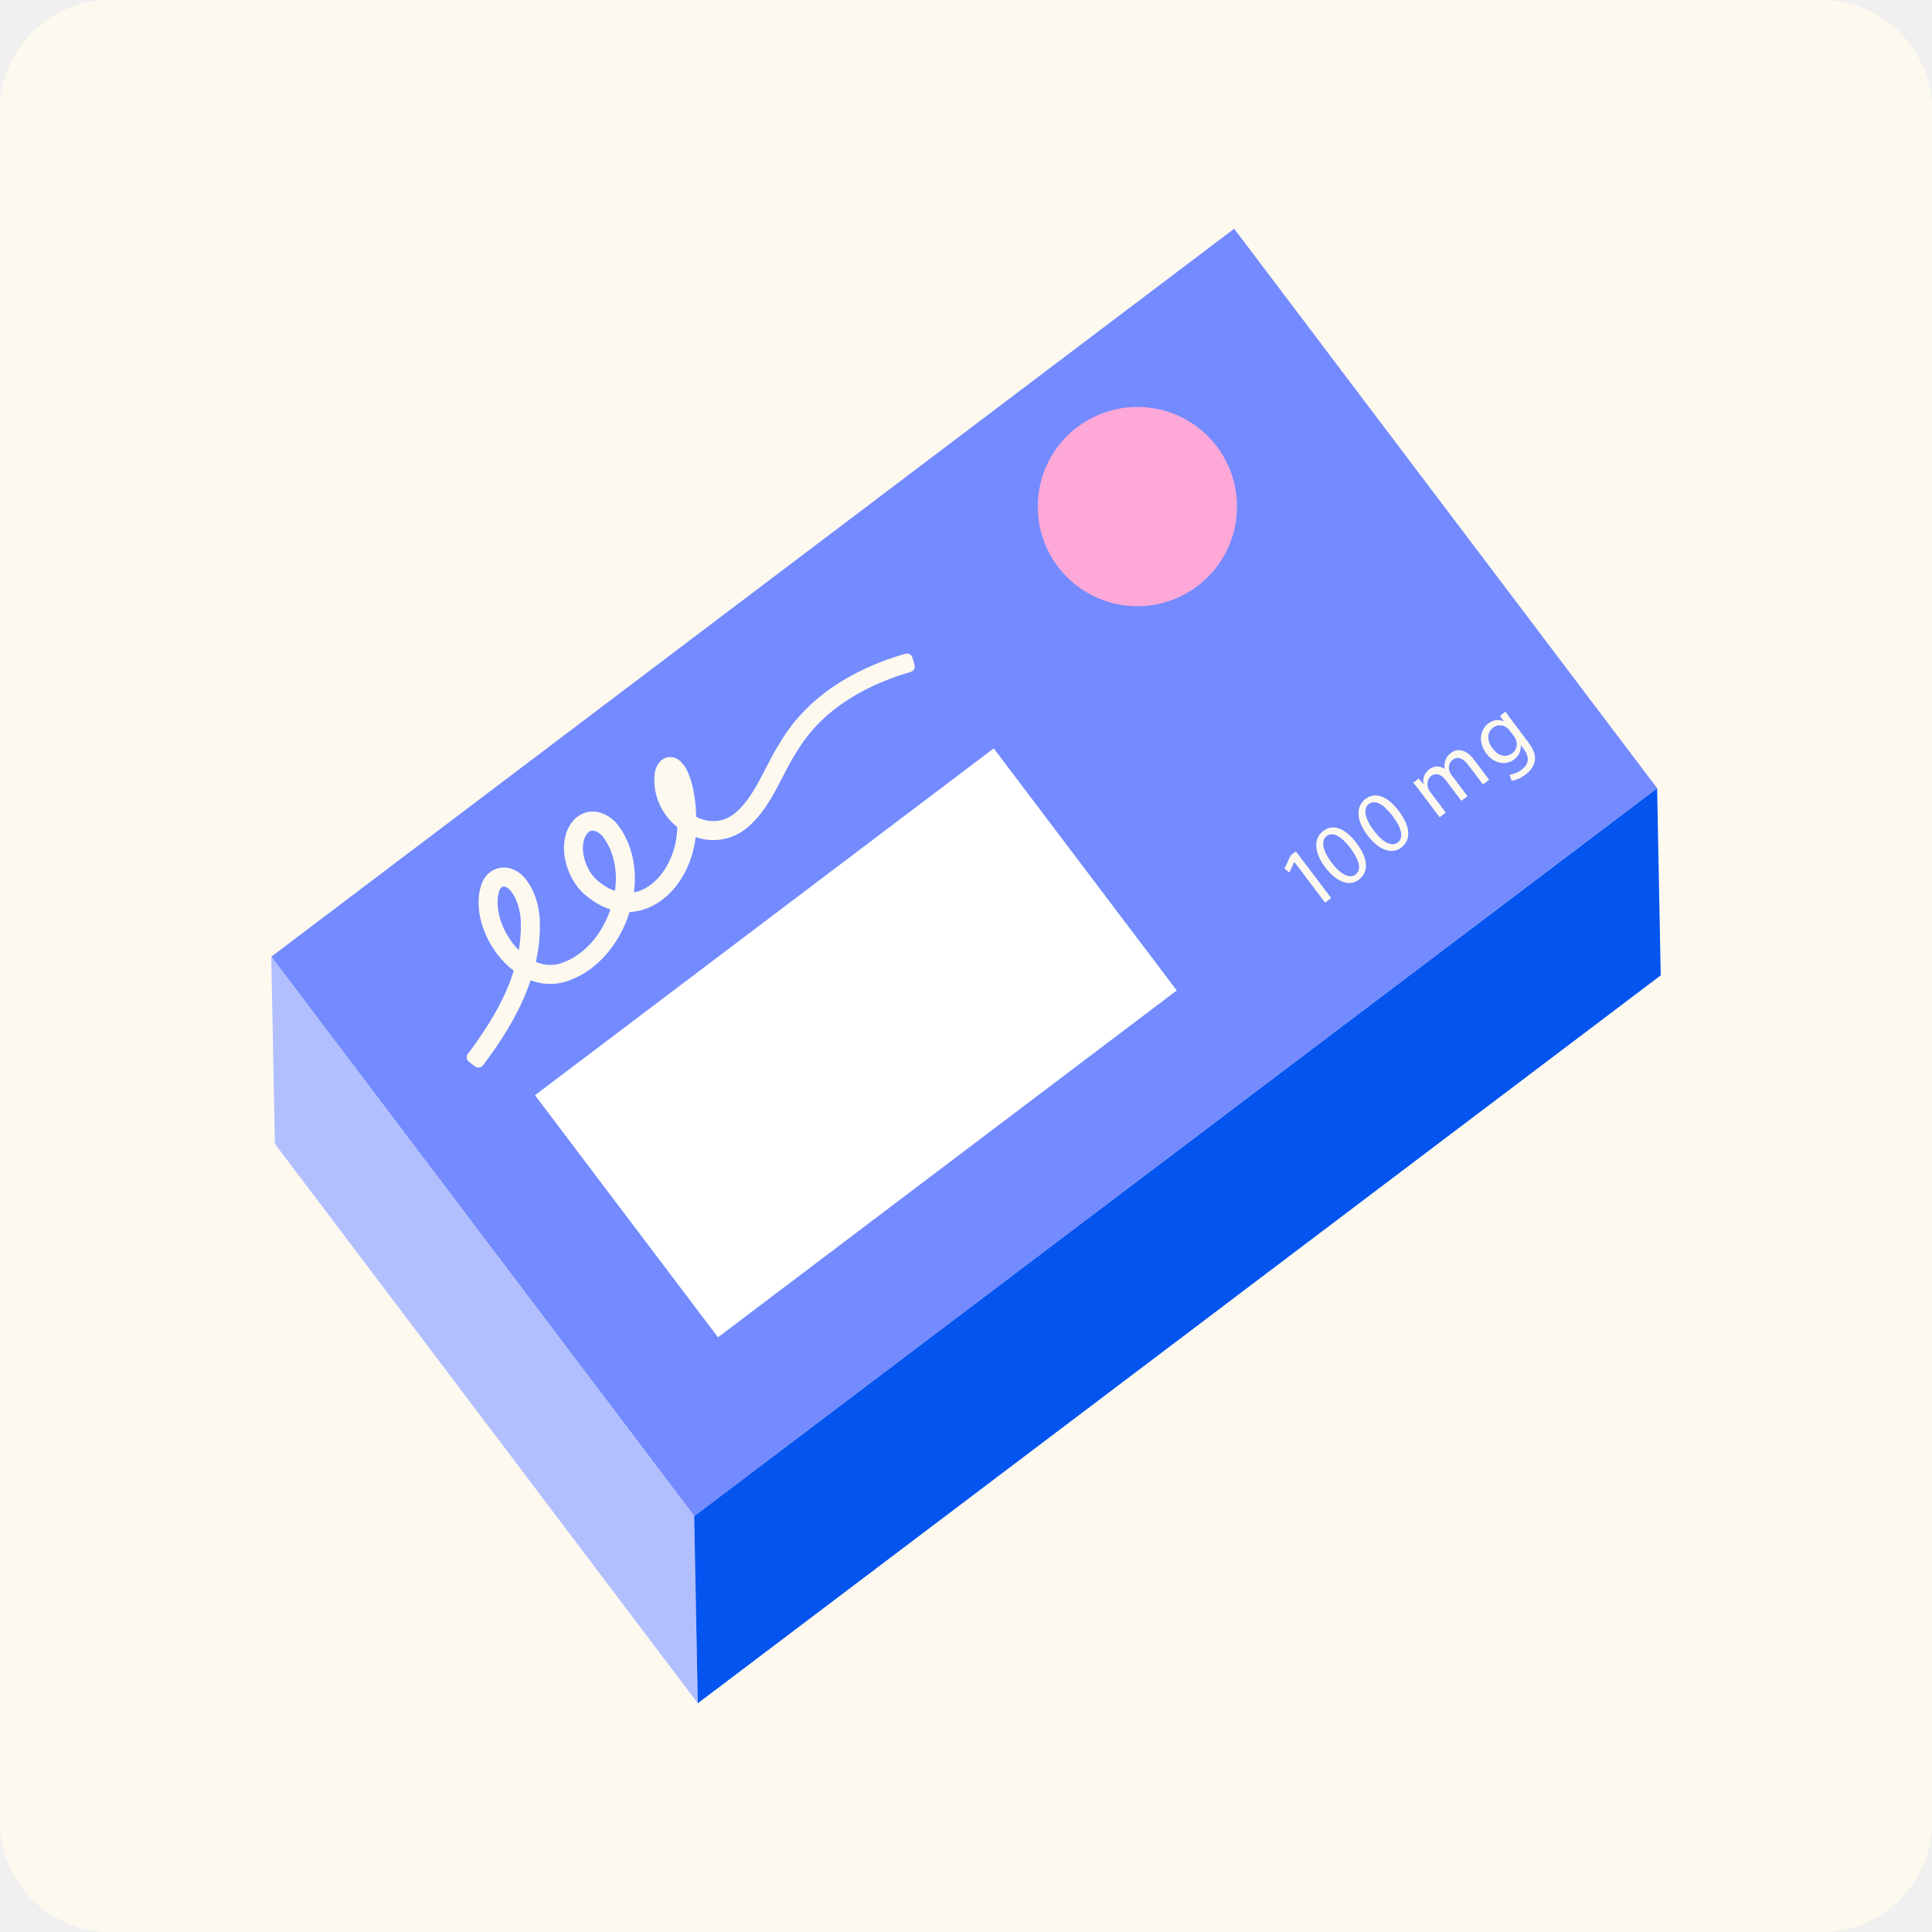
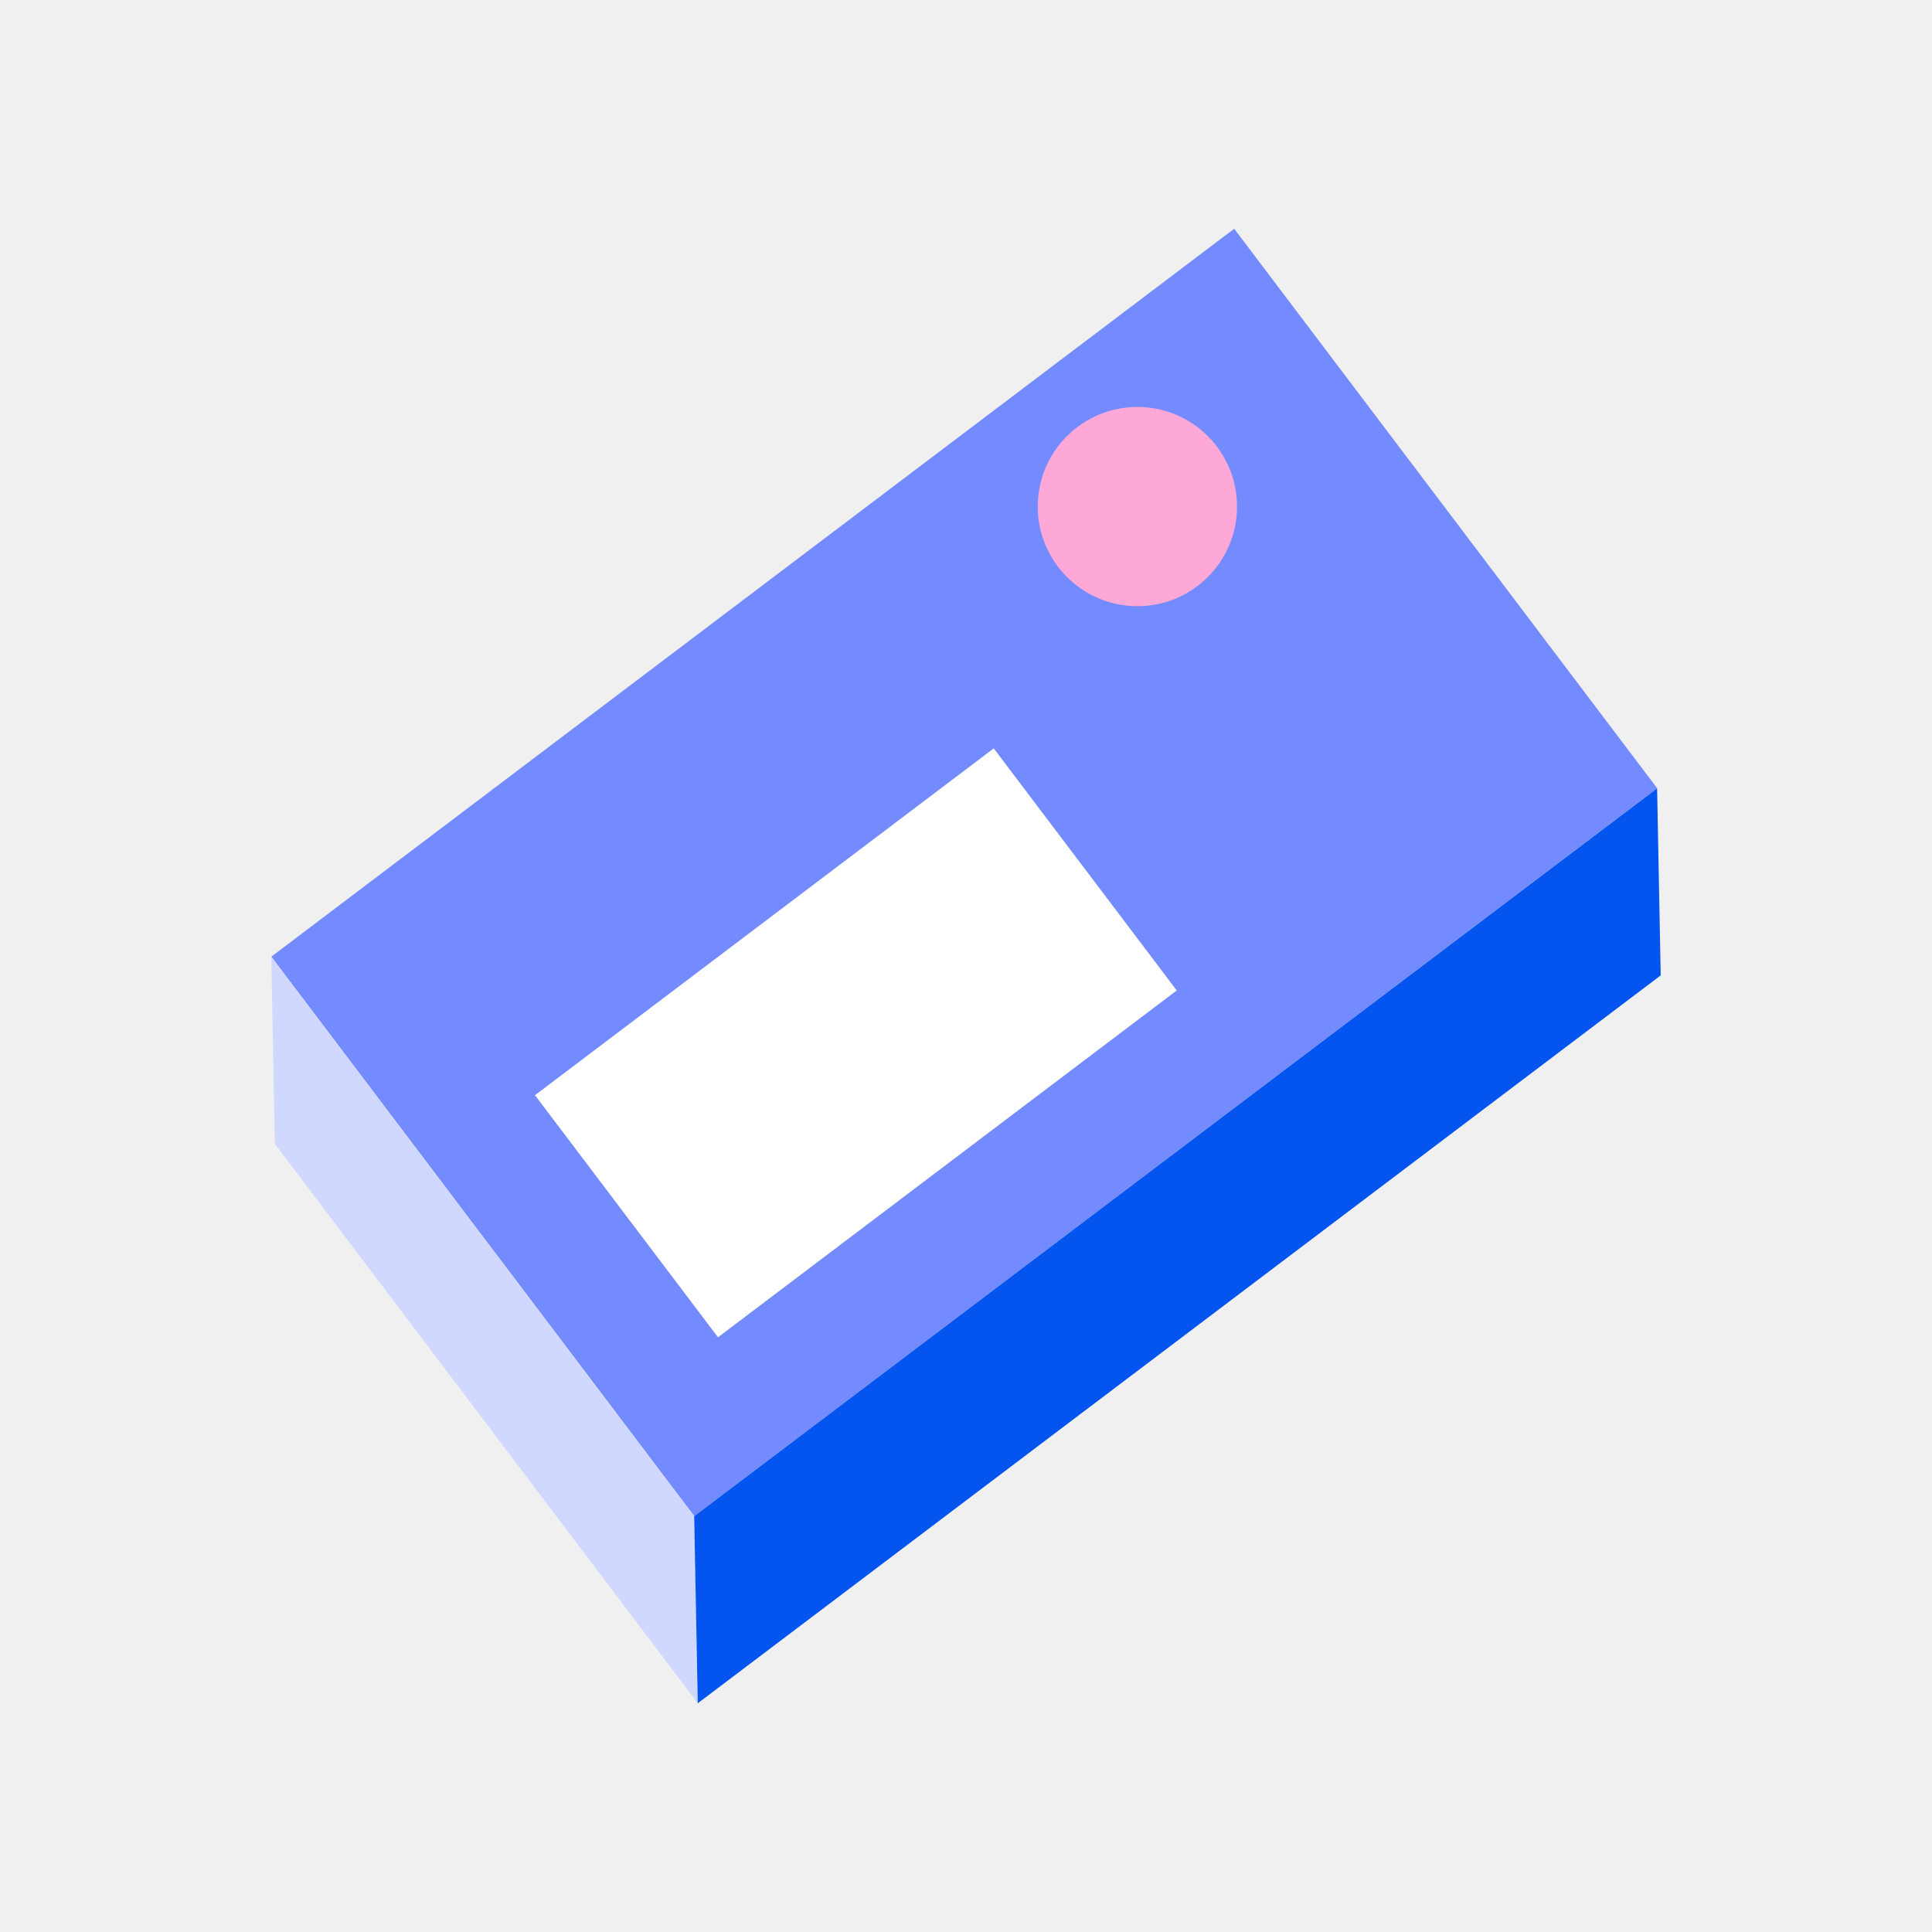
- <svg xmlns="http://www.w3.org/2000/svg" width="70" height="70" viewBox="0 0 70 70" fill="none">
-   <path d="M66 0H4C1.791 0 0 1.791 0 4V66C0 68.209 1.791 70 4 70H66C68.209 70 70 68.209 70 66V4C70 1.791 68.209 0 66 0Z" fill="#FEF9EF" />
-   <path d="M44.716 8.287L9.829 34.663L25.153 54.932L60.04 28.557L44.716 8.287Z" fill="#738BFF" />
-   <mask id="mask0_26698_6290" style="mask-type:luminance" maskUnits="userSpaceOnUse" x="9" y="8" width="52" height="47">
-     <path d="M44.716 8.288L60.04 28.557L25.153 54.933L9.829 34.663L44.716 8.288Z" fill="white" />
+ <svg xmlns="http://www.w3.org/2000/svg" width="50" height="50" viewBox="0 0 50 50" fill="none">
+   <path d="M31.941 5.92L7.021 24.759L17.967 39.237L42.886 20.398L31.941 5.92Z" fill="#738BFF" />
+   <mask id="mask0_26720_13104" style="mask-type:luminance" maskUnits="userSpaceOnUse" x="7" y="5" width="36" height="35">
+     <path d="M31.941 5.92L42.886 20.398L17.967 39.238L7.021 24.759L31.941 5.92Z" fill="white" />
  </mask>
-   <g mask="url(#mask0_26698_6290)">
-     <path d="M36.005 27.115L19.383 39.682L26.014 48.453L42.636 35.886L36.005 27.115Z" fill="white" />
-     <path d="M17.335 38.471L17.118 38.307C17.995 37.151 18.569 36.098 18.858 35.092C18.77 35.032 18.685 34.967 18.601 34.893C17.798 34.194 17.373 33.033 17.614 32.194C17.692 31.892 17.889 31.694 18.15 31.65C18.439 31.602 18.739 31.756 18.935 32.052C19.161 32.351 19.314 32.812 19.349 33.308C19.373 33.854 19.315 34.405 19.173 34.965C19.526 35.156 20.01 35.278 20.559 35.035C21.395 34.697 22.09 33.846 22.382 32.804C21.983 32.724 21.589 32.508 21.22 32.158C20.672 31.589 20.41 30.524 20.901 29.9C21.049 29.716 21.242 29.617 21.458 29.612C21.72 29.607 21.989 29.743 22.197 29.984C22.73 30.666 22.913 31.594 22.719 32.565C22.938 32.566 23.157 32.519 23.368 32.422C24.198 32.041 24.767 30.976 24.747 29.864C24.202 29.472 23.879 28.827 23.919 28.158C23.923 27.91 24.036 27.703 24.197 27.65C24.275 27.625 24.429 27.612 24.586 27.817C24.84 28.114 25.024 28.926 25.016 29.716C25.076 29.753 25.138 29.786 25.203 29.816C25.796 30.084 26.426 29.971 26.884 29.515C27.333 29.091 27.631 28.513 27.919 27.953C28.078 27.644 28.242 27.325 28.43 27.032C29.512 25.172 31.436 24.294 32.86 23.886L32.935 24.147C31.56 24.542 29.702 25.386 28.663 27.174C28.477 27.46 28.317 27.774 28.161 28.076C27.862 28.655 27.553 29.254 27.073 29.709C26.532 30.244 25.791 30.378 25.092 30.061C25.066 30.05 25.042 30.038 25.018 30.026C24.983 31.175 24.366 32.263 23.482 32.668C23.211 32.792 22.933 32.848 22.656 32.836C22.346 33.974 21.584 34.911 20.666 35.283C20.151 35.511 19.609 35.492 19.099 35.233C18.795 36.252 18.214 37.311 17.336 38.469L17.335 38.471ZM21.211 29.973C21.176 29.999 21.142 30.032 21.112 30.071C20.719 30.569 20.945 31.483 21.41 31.967C21.74 32.281 22.093 32.473 22.446 32.541C22.634 31.637 22.471 30.778 21.987 30.159C21.837 29.987 21.64 29.883 21.462 29.887C21.37 29.888 21.286 29.918 21.211 29.975V29.973ZM18.046 31.983C17.967 32.042 17.908 32.139 17.875 32.266C17.664 33.003 18.06 34.066 18.778 34.69C18.823 34.729 18.873 34.77 18.93 34.812C19.05 34.308 19.098 33.814 19.076 33.323C19.046 32.882 18.913 32.474 18.712 32.209C18.572 31.998 18.375 31.889 18.194 31.919C18.138 31.929 18.088 31.949 18.045 31.983H18.046ZM24.273 27.914C24.244 27.936 24.192 28.022 24.189 28.169C24.159 28.678 24.371 29.169 24.742 29.511C24.719 28.798 24.545 28.186 24.376 27.988C24.319 27.914 24.286 27.907 24.283 27.908C24.28 27.908 24.277 27.91 24.273 27.913V27.914Z" stroke="#FEF9EF" stroke-width="0.416" stroke-miterlimit="2" stroke-linejoin="round" />
-     <path d="M41.209 21.964C43.203 21.964 44.819 20.348 44.819 18.354C44.819 16.361 43.203 14.745 41.209 14.745C39.216 14.745 37.6 16.361 37.6 18.354C37.6 20.348 39.216 21.964 41.209 21.964Z" fill="#FEA8D8" />
-     <path d="M46.896 31.23L46.891 31.233L46.717 31.613L46.541 31.473L46.76 30.997L46.955 30.85L48.231 32.537L48.011 32.704L46.897 31.23H46.896Z" fill="#FEF9EF" />
-     <path d="M49.145 30.54C49.58 31.113 49.605 31.591 49.231 31.874C48.901 32.123 48.445 31.983 48.018 31.429C47.59 30.863 47.598 30.367 47.942 30.108C48.297 29.839 48.739 30.003 49.145 30.54ZM48.249 31.258C48.581 31.697 48.903 31.844 49.111 31.688C49.345 31.511 49.251 31.154 48.925 30.724C48.611 30.309 48.299 30.116 48.063 30.294C47.863 30.445 47.902 30.8 48.249 31.258Z" fill="#FEF9EF" />
-     <path d="M50.677 29.379C51.111 29.952 51.136 30.43 50.763 30.713C50.432 30.962 49.976 30.822 49.549 30.268C49.121 29.702 49.13 29.206 49.473 28.947C49.829 28.679 50.27 28.842 50.677 29.379ZM49.779 30.098C50.111 30.537 50.434 30.683 50.642 30.527C50.875 30.35 50.781 29.993 50.455 29.563C50.141 29.148 49.829 28.956 49.593 29.133C49.393 29.285 49.432 29.639 49.779 30.098Z" fill="#FEF9EF" />
-     <path d="M51.47 28.693C51.372 28.564 51.288 28.458 51.203 28.36L51.402 28.209L51.566 28.404L51.573 28.398C51.552 28.225 51.585 28.025 51.793 27.868C51.965 27.739 52.173 27.745 52.338 27.851L52.343 27.848C52.329 27.748 52.337 27.656 52.36 27.578C52.392 27.464 52.452 27.37 52.571 27.279C52.736 27.153 53.065 27.076 53.396 27.512L53.955 28.253L53.731 28.422L53.194 27.711C53.011 27.469 52.813 27.39 52.629 27.531C52.499 27.629 52.47 27.802 52.516 27.942C52.53 27.981 52.553 28.028 52.584 28.07L53.171 28.847L52.947 29.015L52.378 28.262C52.227 28.063 52.029 27.984 51.855 28.115C51.712 28.223 51.694 28.416 51.745 28.558C51.757 28.601 51.781 28.643 51.811 28.683L52.384 29.442L52.161 29.61L51.468 28.693H51.47Z" fill="#FEF9EF" />
-     <path d="M54.551 25.784C54.614 25.879 54.685 25.984 54.801 26.137L55.353 26.867C55.571 27.155 55.647 27.375 55.607 27.576C55.571 27.783 55.422 27.952 55.264 28.072C55.105 28.191 54.919 28.275 54.768 28.283L54.693 28.067C54.815 28.056 54.98 28.005 55.135 27.887C55.369 27.71 55.449 27.458 55.209 27.142L55.103 27.001L55.098 27.005C55.116 27.174 55.052 27.37 54.857 27.518C54.546 27.753 54.122 27.657 53.859 27.31C53.538 26.884 53.633 26.433 53.921 26.215C54.139 26.05 54.344 26.073 54.477 26.136L54.482 26.133L54.349 25.936L54.549 25.784H54.551ZM54.689 26.459C54.66 26.421 54.631 26.388 54.597 26.365C54.456 26.263 54.261 26.239 54.095 26.365C53.877 26.529 53.86 26.832 54.081 27.122C54.267 27.369 54.546 27.48 54.793 27.293C54.933 27.186 54.994 27.002 54.933 26.82C54.916 26.771 54.889 26.723 54.86 26.684L54.689 26.458V26.459Z" fill="#FEF9EF" />
+   <g mask="url(#mask0_26720_13104)">
+     <path d="M25.718 19.368L13.845 28.344L18.582 34.609L30.454 25.633L25.718 19.368Z" fill="white" />
+     <path d="M29.436 15.688C30.86 15.688 32.014 14.534 32.014 13.11C32.014 11.686 30.86 10.532 29.436 10.532C28.012 10.532 26.857 11.686 26.857 13.11C26.857 14.534 28.012 15.688 29.436 15.688Z" fill="#FEA8D8" />
  </g>
-   <path d="M9.829 34.663L9.959 41.443L25.282 61.712L25.151 54.934L9.829 34.663Z" fill="#B1BFFF" />
-   <path d="M60.041 28.561L60.171 35.34L25.282 61.713L25.151 54.934L60.041 28.561Z" fill="#0454EF" />
+   <path d="M7.021 24.76L7.113 29.602L18.059 44.08L17.965 39.239L7.021 24.76Z" fill="#D0D8FF" />
+   <path d="M42.886 20.401L42.979 25.243L18.058 44.081L17.965 39.239L42.886 20.401Z" fill="#0454EF" />
</svg>
